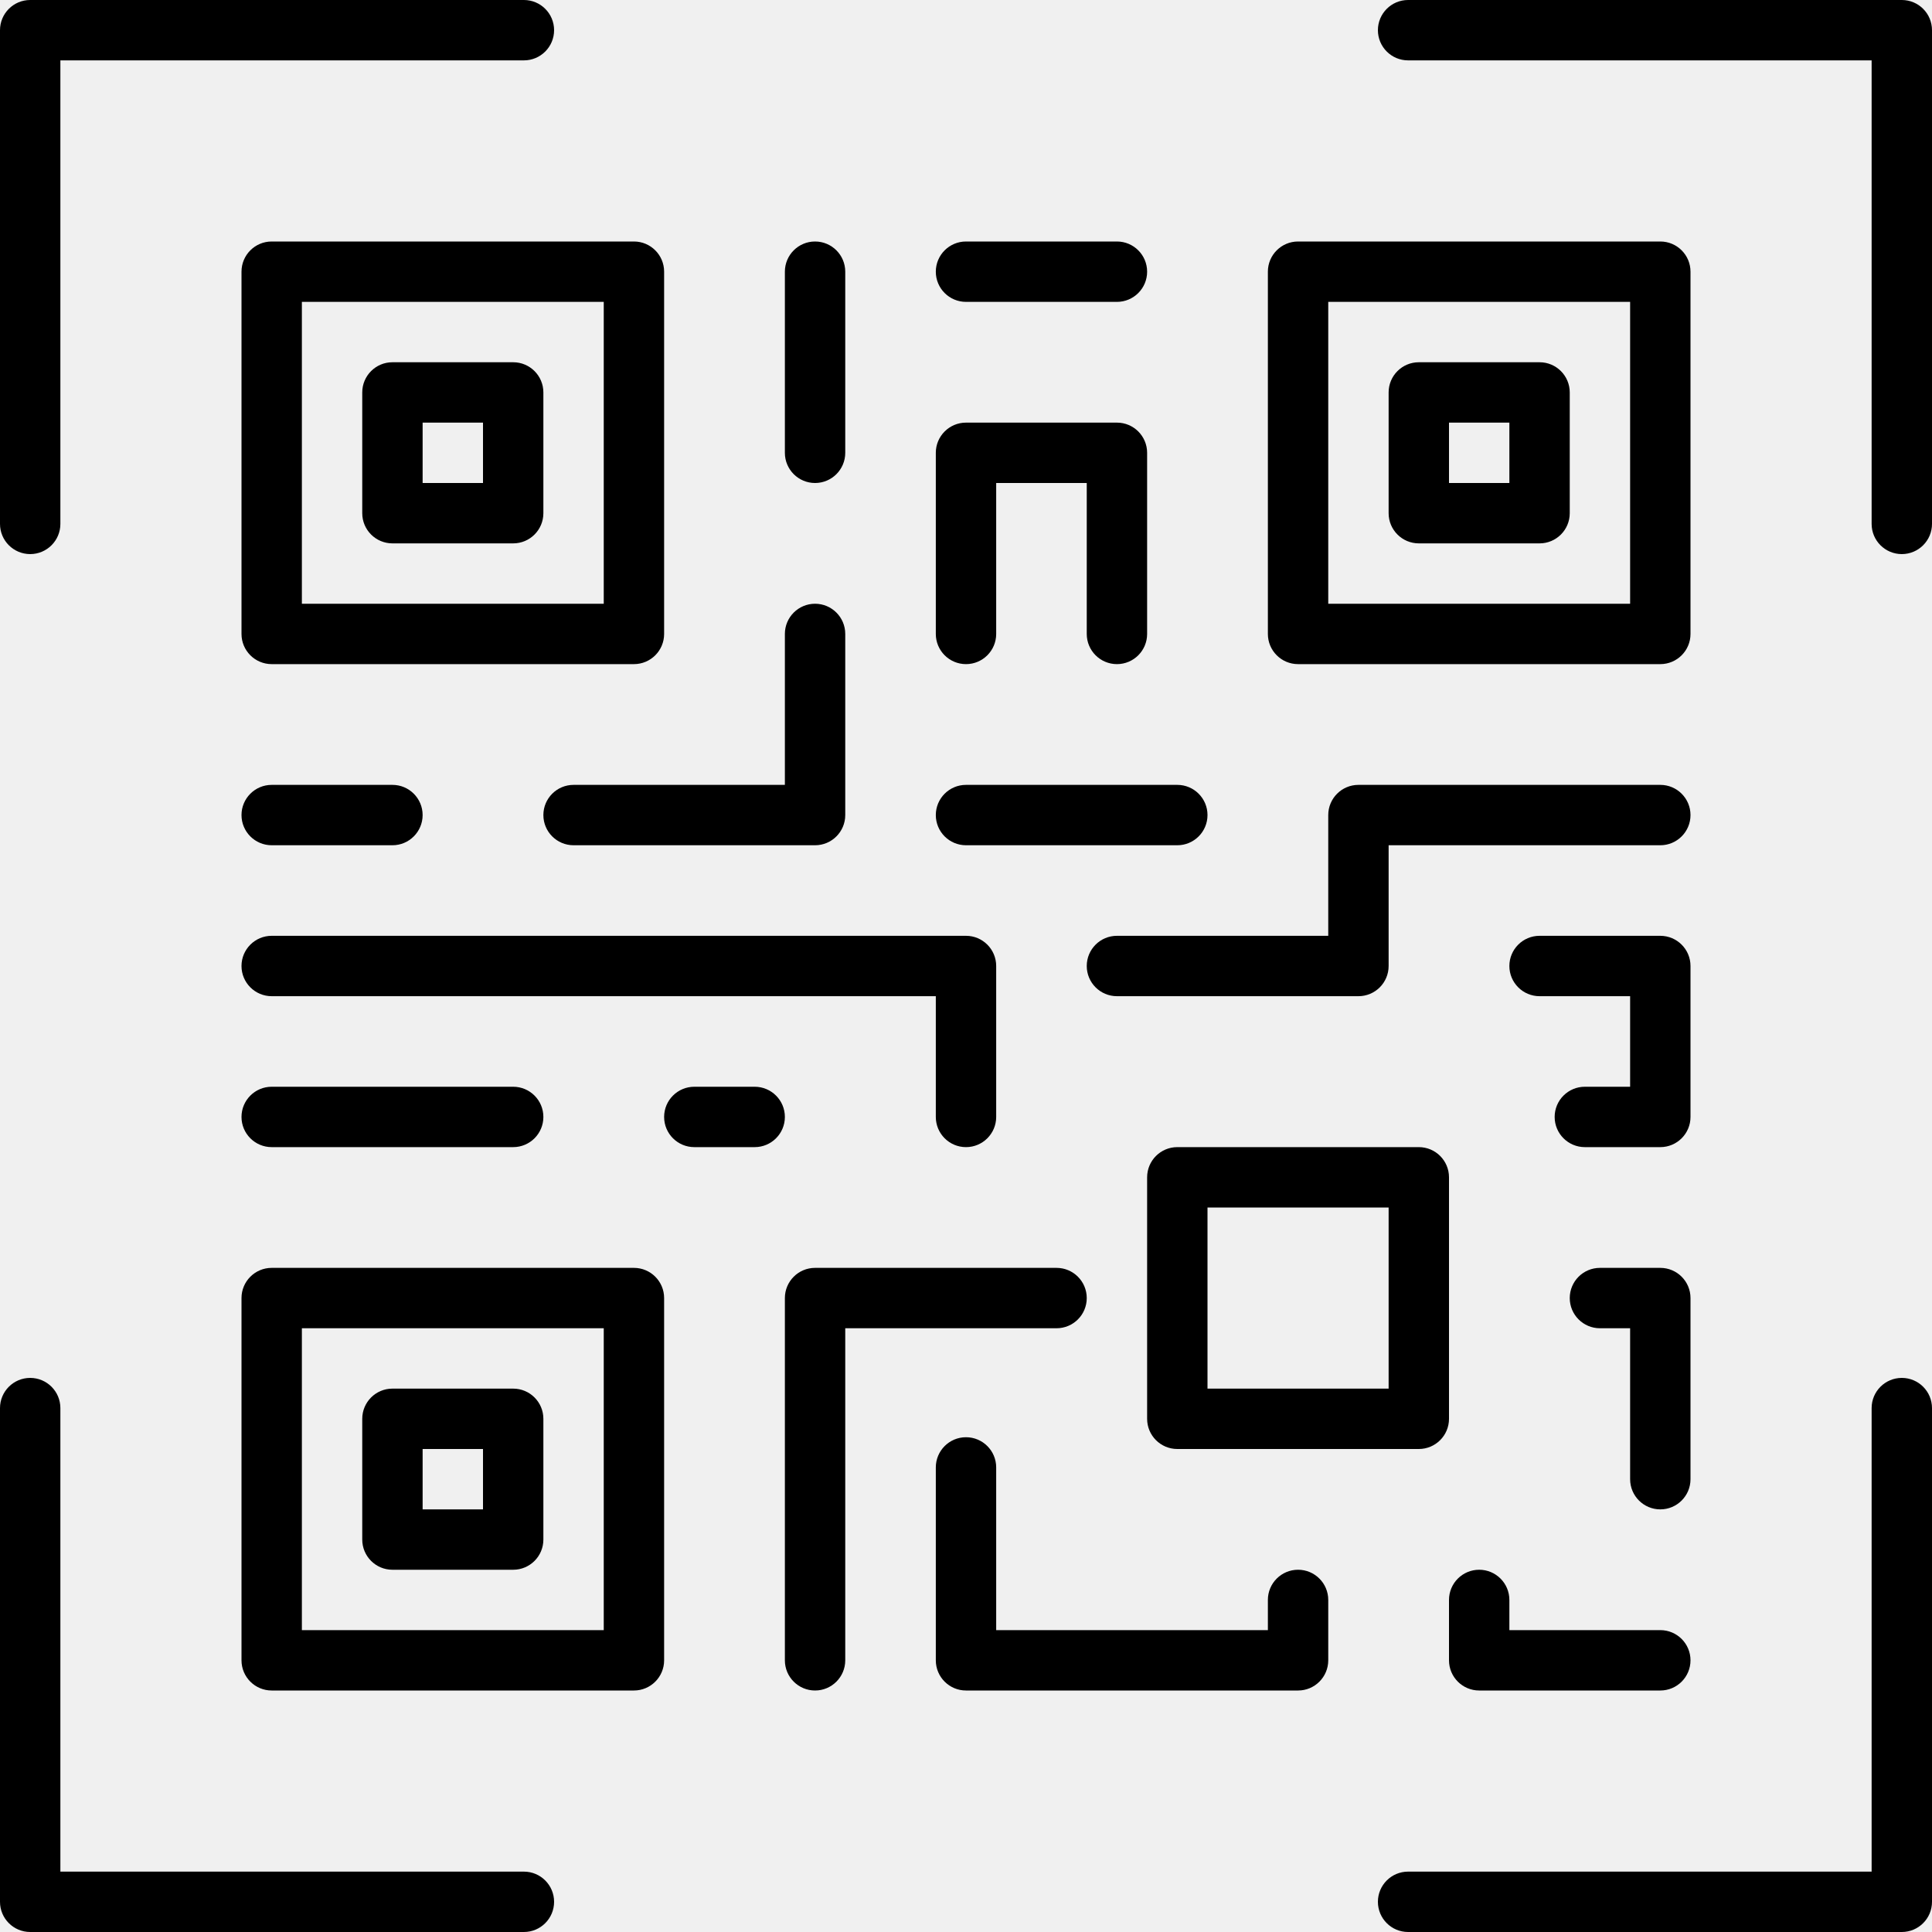
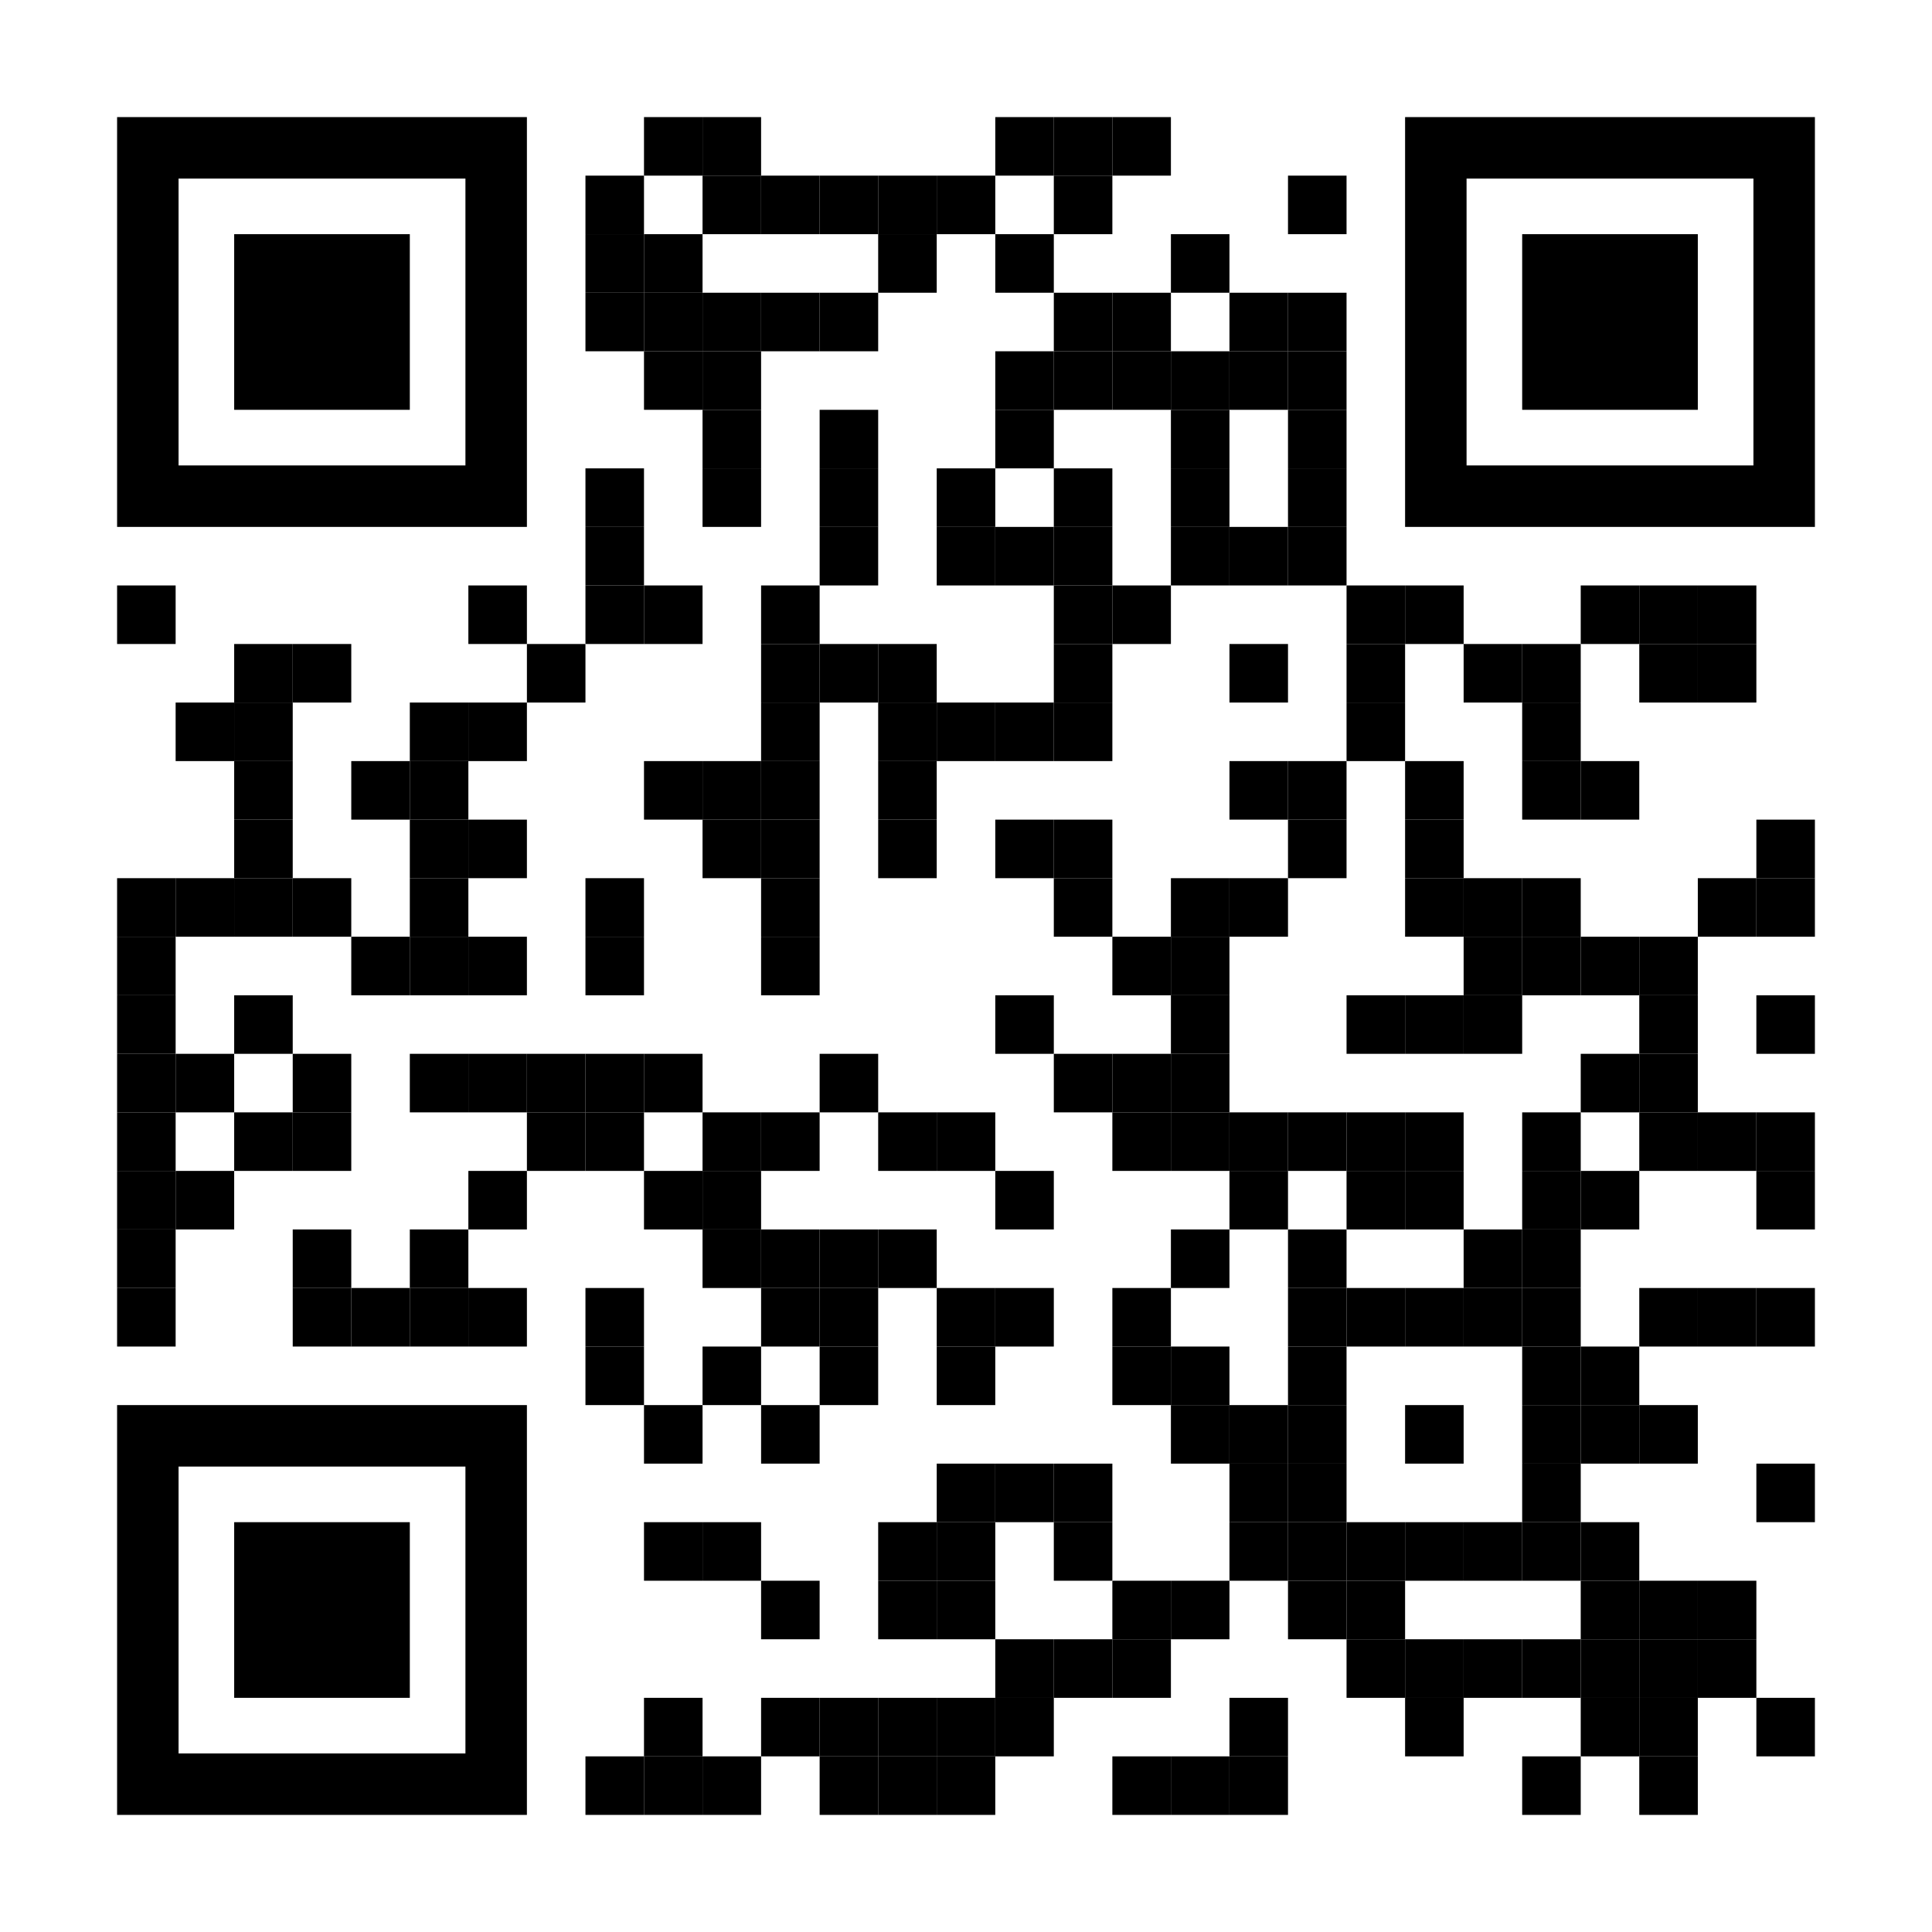
- <svg xmlns="http://www.w3.org/2000/svg" viewBox="0 0 128 128" fill="currentColor">
-   <path d="M2 36.71a2 2 0 0 0 2-2V4h30.71a2 2 0 0 0 0-4H2a2 2 0 0 0-2 2v32.71a2 2 0 0 0 2 2zm124 54.58a2 2 0 0 0-2 2V124H93.29a2 2 0 0 0 0 4H126a2 2 0 0 0 2-2V93.29a2 2 0 0 0-2-2zM126 0H93.29a2 2 0 0 0 0 4H124v30.71a2 2 0 1 0 4 0V2a2 2 0 0 0-2-2zM34.71 124H4V93.29a2 2 0 0 0-4 0V126a2 2 0 0 0 2 2h32.71a2 2 0 1 0 0-4zM64 76a2 2 0 0 0 2-2V64a2 2 0 0 0-2-2H18a2 2 0 0 0 0 4h44v8a2 2 0 0 0 2 2zm22 28a2 2 0 0 0-2 2v2H66V97.22a2 2 0 0 0-4 0V110a2 2 0 0 0 2 2h22a2 2 0 0 0 2-2v-4a2 2 0 0 0-2-2zm12 8h12a2 2 0 0 0 0-4h-10v-2a2 2 0 0 0-4 0v4a2 2 0 0 0 2 2zM16 18v24a2 2 0 0 0 2 2h24a2 2 0 0 0 2-2V18a2 2 0 0 0-2-2H18a2 2 0 0 0-2 2zm4 2h20v20H20zm66 24h24a2 2 0 0 0 2-2V18a2 2 0 0 0-2-2H86a2 2 0 0 0-2 2v24a2 2 0 0 0 2 2zm2-24h20v20H88zM42 84H18a2 2 0 0 0-2 2v24a2 2 0 0 0 2 2h24a2 2 0 0 0 2-2V86a2 2 0 0 0-2-2zm-2 24H20V88h20zm56-30a2 2 0 0 0-2-2H78a2 2 0 0 0-2 2v16a2 2 0 0 0 2 2h16a2 2 0 0 0 2-2zm-4 14H80V80h12zm-66 12h8a2 2 0 0 0 2-2v-8a2 2 0 0 0-2-2h-8a2 2 0 0 0-2 2v8a2 2 0 0 0 2 2zm2-8h4v4h-4zm6-72h-8a2 2 0 0 0-2 2v8a2 2 0 0 0 2 2h8a2 2 0 0 0 2-2v-8a2 2 0 0 0-2-2zm-2 8h-4v-4h4zm70-8h-8a2 2 0 0 0-2 2v8a2 2 0 0 0 2 2h8a2 2 0 0 0 2-2v-8a2 2 0 0 0-2-2zm-2 8h-4v-4h4zM64 44a2 2 0 0 0 2-2V32h6v10a2 2 0 0 0 4 0V30a2 2 0 0 0-2-2H64a2 2 0 0 0-2 2v12a2 2 0 0 0 2 2zm0-24h10a2 2 0 0 0 0-4H64a2 2 0 0 0 0 4zm8 66a2 2 0 0 0-2-2H54a2 2 0 0 0-2 2v24a2 2 0 0 0 4 0V88h14a2 2 0 0 0 2-2zM18 56h8a2 2 0 0 0 0-4h-8a2 2 0 0 0 0 4zm36-24a2 2 0 0 0 2-2V18a2 2 0 0 0-4 0v12a2 2 0 0 0 2 2zM36 54a2 2 0 0 0 2 2h16a2 2 0 0 0 2-2V42a2 2 0 0 0-4 0v10H38a2 2 0 0 0-2 2zm28 2h14a2 2 0 0 0 0-4H64a2 2 0 0 0 0 4zM18 72a2 2 0 0 0 0 4h16a2 2 0 0 0 0-4zm32 0h-4a2 2 0 0 0 0 4h4a2 2 0 0 0 0-4zm62 14a2 2 0 0 0-2-2h-4a2 2 0 0 0 0 4h2v10a2 2 0 0 0 4 0zm-2-34H90a2 2 0 0 0-2 2v8H74a2 2 0 0 0 0 4h16a2 2 0 0 0 2-2v-8h18a2 2 0 0 0 0-4zm2 12a2 2 0 0 0-2-2h-8a2 2 0 0 0 0 4h6v6h-3a2 2 0 0 0 0 4h5a2 2 0 0 0 2-2z" />
+ <svg xmlns="http://www.w3.org/2000/svg" viewBox="0 0 1155 1155">
+   <path fill="#fff" d="M0 0h1155v1155H0z" />
+   <path d="M385 70h35v35h-35z" />
+   <path d="M420 70h35v35h-35zm175 0h35v35h-35z" />
+   <path d="M630 70h35v35h-35z" />
+   <path d="M665 70h35v35h-35zm-315 35h35v35h-35zm70 0h35v35h-35z" />
+   <path d="M455 105h35v35h-35z" />
+   <path d="M490 105h35v35h-35z" />
+   <path d="M525 105h35v35h-35z" />
+   <path d="M560 105h35v35h-35zm70 0h35v35h-35zm140 0h35v35h-35zm-420 35h35v35h-35z" />
+   <path d="M385 140h35v35h-35zm140 0h35v35h-35zm70 0h35v35h-35zm105 0h35v35h-35z" />
+   <path d="M350 175h35v35h-35z" />
+   <path d="M385 175h35v35h-35z" />
+   <path d="M420 175h35v35h-35z" />
+   <path d="M455 175h35v35h-35z" />
+   <path d="M490 175h35v35h-35zm140 0h35v35h-35z" />
+   <path d="M665 175h35v35h-35zm70 0h35v35h-35z" />
+   <path d="M770 175h35v35h-35zm-385 35h35v35h-35z" />
+   <path d="M420 210h35v35h-35zm175 0h35v35h-35z" />
+   <path d="M630 210h35v35h-35z" />
+   <path d="M665 210h35v35h-35z" />
+   <path d="M700 210h35v35h-35z" />
+   <path d="M735 210h35v35h-35z" />
+   <path d="M770 210h35v35h-35zm-350 35h35v35h-35zm70 0h35v35h-35zm105 0h35v35h-35zm105 0h35v35h-35z" />
+   <path d="M770 245h35v35h-35zm-420 35h35v35h-35zm70 0h35v35h-35zm70 0h35v35h-35zm70 0h35v35h-35zm70 0h35v35h-35zm70 0h35v35h-35z" />
+   <path d="M770 280h35v35h-35zm-420 35h35v35h-35zm140 0h35v35h-35zm70 0h35v35h-35z" />
+   <path d="M595 315h35v35h-35z" />
+   <path d="M630 315h35v35h-35zm70 0h35v35h-35z" />
+   <path d="M735 315h35v35h-35z" />
+   <path d="M770 315h35v35h-35zM70 350h35v35H70zm210 0h35v35h-35zm70 0h35v35h-35z" />
+   <path d="M385 350h35v35h-35zm70 0h35v35h-35zm175 0h35v35h-35z" />
+   <path d="M665 350h35v35h-35zm140 0h35v35h-35z" />
+   <path d="M840 350h35v35h-35zm105 0h35v35h-35z" />
+   <path d="M980 350h35v35h-35z" />
+   <path d="M1015 350h35v35h-35zm-875 35h35v35h-35z" />
+   <path d="M175 385h35v35h-35zm140 0h35v35h-35zm140 0h35v35h-35z" />
+   <path d="M490 385h35v35h-35z" />
+   <path d="M525 385h35v35h-35zm105 0h35v35h-35zm105 0h35v35h-35zm70 0h35v35h-35zm70 0h35v35h-35z" />
+   <path d="M910 385h35v35h-35zm70 0h35v35h-35z" />
+   <path d="M1015 385h35v35h-35zm-910 35h35v35h-35z" />
+   <path d="M140 420h35v35h-35zm105 0h35v35h-35z" />
+   <path d="M280 420h35v35h-35zm175 0h35v35h-35zm70 0h35v35h-35z" />
+   <path d="M560 420h35v35h-35z" />
+   <path d="M595 420h35v35h-35z" />
+   <path d="M630 420h35v35h-35zm175 0h35v35h-35zm105 0h35v35h-35zm-770 35h35v35h-35zm70 0h35v35h-35z" />
+   <path d="M245 455h35v35h-35zm140 0h35v35h-35z" />
+   <path d="M420 455h35v35h-35z" />
+   <path d="M455 455h35v35h-35zm70 0h35v35h-35zm210 0h35v35h-35z" />
+   <path d="M770 455h35v35h-35zm70 0h35v35h-35zm70 0h35v35h-35z" />
+   <path d="M945 455h35v35h-35zm-805 35h35v35h-35zm105 0h35v35h-35z" />
+   <path d="M280 490h35v35h-35zm140 0h35v35h-35z" />
+   <path d="M455 490h35v35h-35zm70 0h35v35h-35zm70 0h35v35h-35z" />
+   <path d="M630 490h35v35h-35zm140 0h35v35h-35zm70 0h35v35h-35zm210 0h35v35h-35zM70 525h35v35H70z" />
+   <path d="M105 525h35v35h-35z" />
+   <path d="M140 525h35v35h-35z" />
+   <path d="M175 525h35v35h-35zm70 0h35v35h-35zm105 0h35v35h-35zm105 0h35v35h-35zm175 0h35v35h-35zm70 0h35v35h-35z" />
+   <path d="M735 525h35v35h-35zm105 0h35v35h-35z" />
+   <path d="M875 525h35v35h-35z" />
+   <path d="M910 525h35v35h-35zm105 0h35v35h-35z" />
+   <path d="M1050 525h35v35h-35zM70 560h35v35H70zm140 0h35v35h-35z" />
+   <path d="M245 560h35v35h-35z" />
+   <path d="M280 560h35v35h-35zm70 0h35v35h-35zm105 0h35v35h-35zm210 0h35v35h-35z" />
+   <path d="M700 560h35v35h-35zm175 0h35v35h-35z" />
+   <path d="M910 560h35v35h-35z" />
+   <path d="M945 560h35v35h-35z" />
+   <path d="M980 560h35v35h-35zM70 595h35v35H70zm70 0h35v35h-35zm455 0h35v35h-35zm105 0h35v35h-35zm105 0h35v35h-35z" />
+   <path d="M840 595h35v35h-35z" />
+   <path d="M875 595h35v35h-35zm105 0h35v35h-35zm70 0h35v35h-35zM70 630h35v35H70z" />
+   <path d="M105 630h35v35h-35zm70 0h35v35h-35zm70 0h35v35h-35z" />
+   <path d="M280 630h35v35h-35z" />
+   <path d="M315 630h35v35h-35z" />
+   <path d="M350 630h35v35h-35z" />
+   <path d="M385 630h35v35h-35zm105 0h35v35h-35zm140 0h35v35h-35z" />
+   <path d="M665 630h35v35h-35z" />
+   <path d="M700 630h35v35h-35zm245 0h35v35h-35z" />
+   <path d="M980 630h35v35h-35zM70 665h35v35H70zm70 0h35v35h-35z" />
+   <path d="M175 665h35v35h-35zm140 0h35v35h-35z" />
+   <path d="M350 665h35v35h-35zm70 0h35v35h-35z" />
+   <path d="M455 665h35v35h-35zm70 0h35v35h-35z" />
+   <path d="M560 665h35v35h-35zm105 0h35v35h-35z" />
+   <path d="M700 665h35v35h-35z" />
+   <path d="M735 665h35v35h-35z" />
+   <path d="M770 665h35v35h-35z" />
+   <path d="M805 665h35v35h-35z" />
+   <path d="M840 665h35v35h-35zm70 0h35v35h-35zm70 0h35v35h-35z" />
+   <path d="M1015 665h35v35h-35z" />
+   <path d="M1050 665h35v35h-35zM70 700h35v35H70z" />
+   <path d="M105 700h35v35h-35zm175 0h35v35h-35zm105 0h35v35h-35z" />
+   <path d="M420 700h35v35h-35zm175 0h35v35h-35zm140 0h35v35h-35zm70 0h35v35h-35z" />
+   <path d="M840 700h35v35h-35zm70 0h35v35h-35z" />
+   <path d="M945 700h35v35h-35zm105 0h35v35h-35zM70 735h35v35H70zm105 0h35v35h-35zm70 0h35v35h-35zm175 0h35v35h-35z" />
+   <path d="M455 735h35v35h-35z" />
+   <path d="M490 735h35v35h-35z" />
+   <path d="M525 735h35v35h-35zm175 0h35v35h-35zm70 0h35v35h-35zm105 0h35v35h-35z" />
+   <path d="M910 735h35v35h-35zM70 770h35v35H70zm105 0h35v35h-35z" />
+   <path d="M210 770h35v35h-35z" />
+   <path d="M245 770h35v35h-35z" />
+   <path d="M280 770h35v35h-35zm70 0h35v35h-35zm105 0h35v35h-35z" />
+   <path d="M490 770h35v35h-35zm70 0h35v35h-35z" />
+   <path d="M595 770h35v35h-35zm70 0h35v35h-35zm105 0h35v35h-35z" />
+   <path d="M805 770h35v35h-35z" />
+   <path d="M840 770h35v35h-35z" />
+   <path d="M875 770h35v35h-35z" />
+   <path d="M910 770h35v35h-35zm70 0h35v35h-35z" />
+   <path d="M1015 770h35v35h-35z" />
+   <path d="M1050 770h35v35h-35zm-700 35h35v35h-35zm70 0h35v35h-35zm70 0h35v35h-35zm70 0h35v35h-35zm105 0h35v35h-35z" />
+   <path d="M700 805h35v35h-35zm70 0h35v35h-35zm140 0h35v35h-35z" />
+   <path d="M945 805h35v35h-35zm-560 35h35v35h-35zm70 0h35v35h-35zm245 0h35v35h-35z" />
+   <path d="M735 840h35v35h-35z" />
+   <path d="M770 840h35v35h-35zm70 0h35v35h-35zm70 0h35v35h-35z" />
+   <path d="M945 840h35v35h-35z" />
+   <path d="M980 840h35v35h-35zm-420 35h35v35h-35z" />
+   <path d="M595 875h35v35h-35z" />
+   <path d="M630 875h35v35h-35zm105 0h35v35h-35z" />
+   <path d="M770 875h35v35h-35zm140 0h35v35h-35zm140 0h35v35h-35zm-665 35h35v35h-35z" />
+   <path d="M420 910h35v35h-35zm105 0h35v35h-35z" />
+   <path d="M560 910h35v35h-35zm70 0h35v35h-35zm105 0h35v35h-35z" />
+   <path d="M770 910h35v35h-35z" />
+   <path d="M805 910h35v35h-35z" />
+   <path d="M840 910h35v35h-35z" />
+   <path d="M875 910h35v35h-35z" />
+   <path d="M910 910h35v35h-35z" />
+   <path d="M945 910h35v35h-35zm-490 35h35v35h-35zm70 0h35v35h-35z" />
+   <path d="M560 945h35v35h-35zm105 0h35v35h-35z" />
+   <path d="M700 945h35v35h-35zm70 0h35v35h-35z" />
+   <path d="M805 945h35v35h-35zm140 0h35v35h-35z" />
+   <path d="M980 945h35v35h-35z" />
+   <path d="M1015 945h35v35h-35zm-420 35h35v35h-35z" />
+   <path d="M630 980h35v35h-35z" />
+   <path d="M665 980h35v35h-35zm140 0h35v35h-35z" />
+   <path d="M840 980h35v35h-35z" />
+   <path d="M875 980h35v35h-35z" />
+   <path d="M910 980h35v35h-35z" />
+   <path d="M945 980h35v35h-35z" />
+   <path d="M980 980h35v35h-35z" />
+   <path d="M1015 980h35v35h-35zm-630 35h35v35h-35zm70 0h35v35h-35z" />
+   <path d="M490 1015h35v35h-35z" />
+   <path d="M525 1015h35v35h-35z" />
+   <path d="M560 1015h35v35h-35z" />
+   <path d="M595 1015h35v35h-35zm140 0h35v35h-35zm105 0h35v35h-35zm105 0h35v35h-35z" />
+   <path d="M980 1015h35v35h-35zm70 0h35v35h-35zm-700 35h35v35h-35z" />
+   <path d="M385 1050h35v35h-35z" />
+   <path d="M420 1050h35v35h-35zm70 0h35v35h-35z" />
+   <path d="M525 1050h35v35h-35z" />
+   <path d="M560 1050h35v35h-35zm105 0h35v35h-35z" />
+   <path d="M700 1050h35v35h-35z" />
+   <path d="M735 1050h35v35h-35zm175 0h35v35h-35zm70 0h35v35h-35zM278.25 70H70v245h245V70h-36.75zm0 208.25h-171.5v-171.5h171.5v171.5zm770-208.25H840v245h245V70h-36.75zm0 208.25h-171.5v-171.5h171.5v171.5zM278.25 840H70v245h245V840h-36.75zm0 208.25h-171.5v-171.5h171.5v171.5zM140 140h105v105H140zm770 0h105v105H910zM140 910h105v105H140z" />
</svg>
